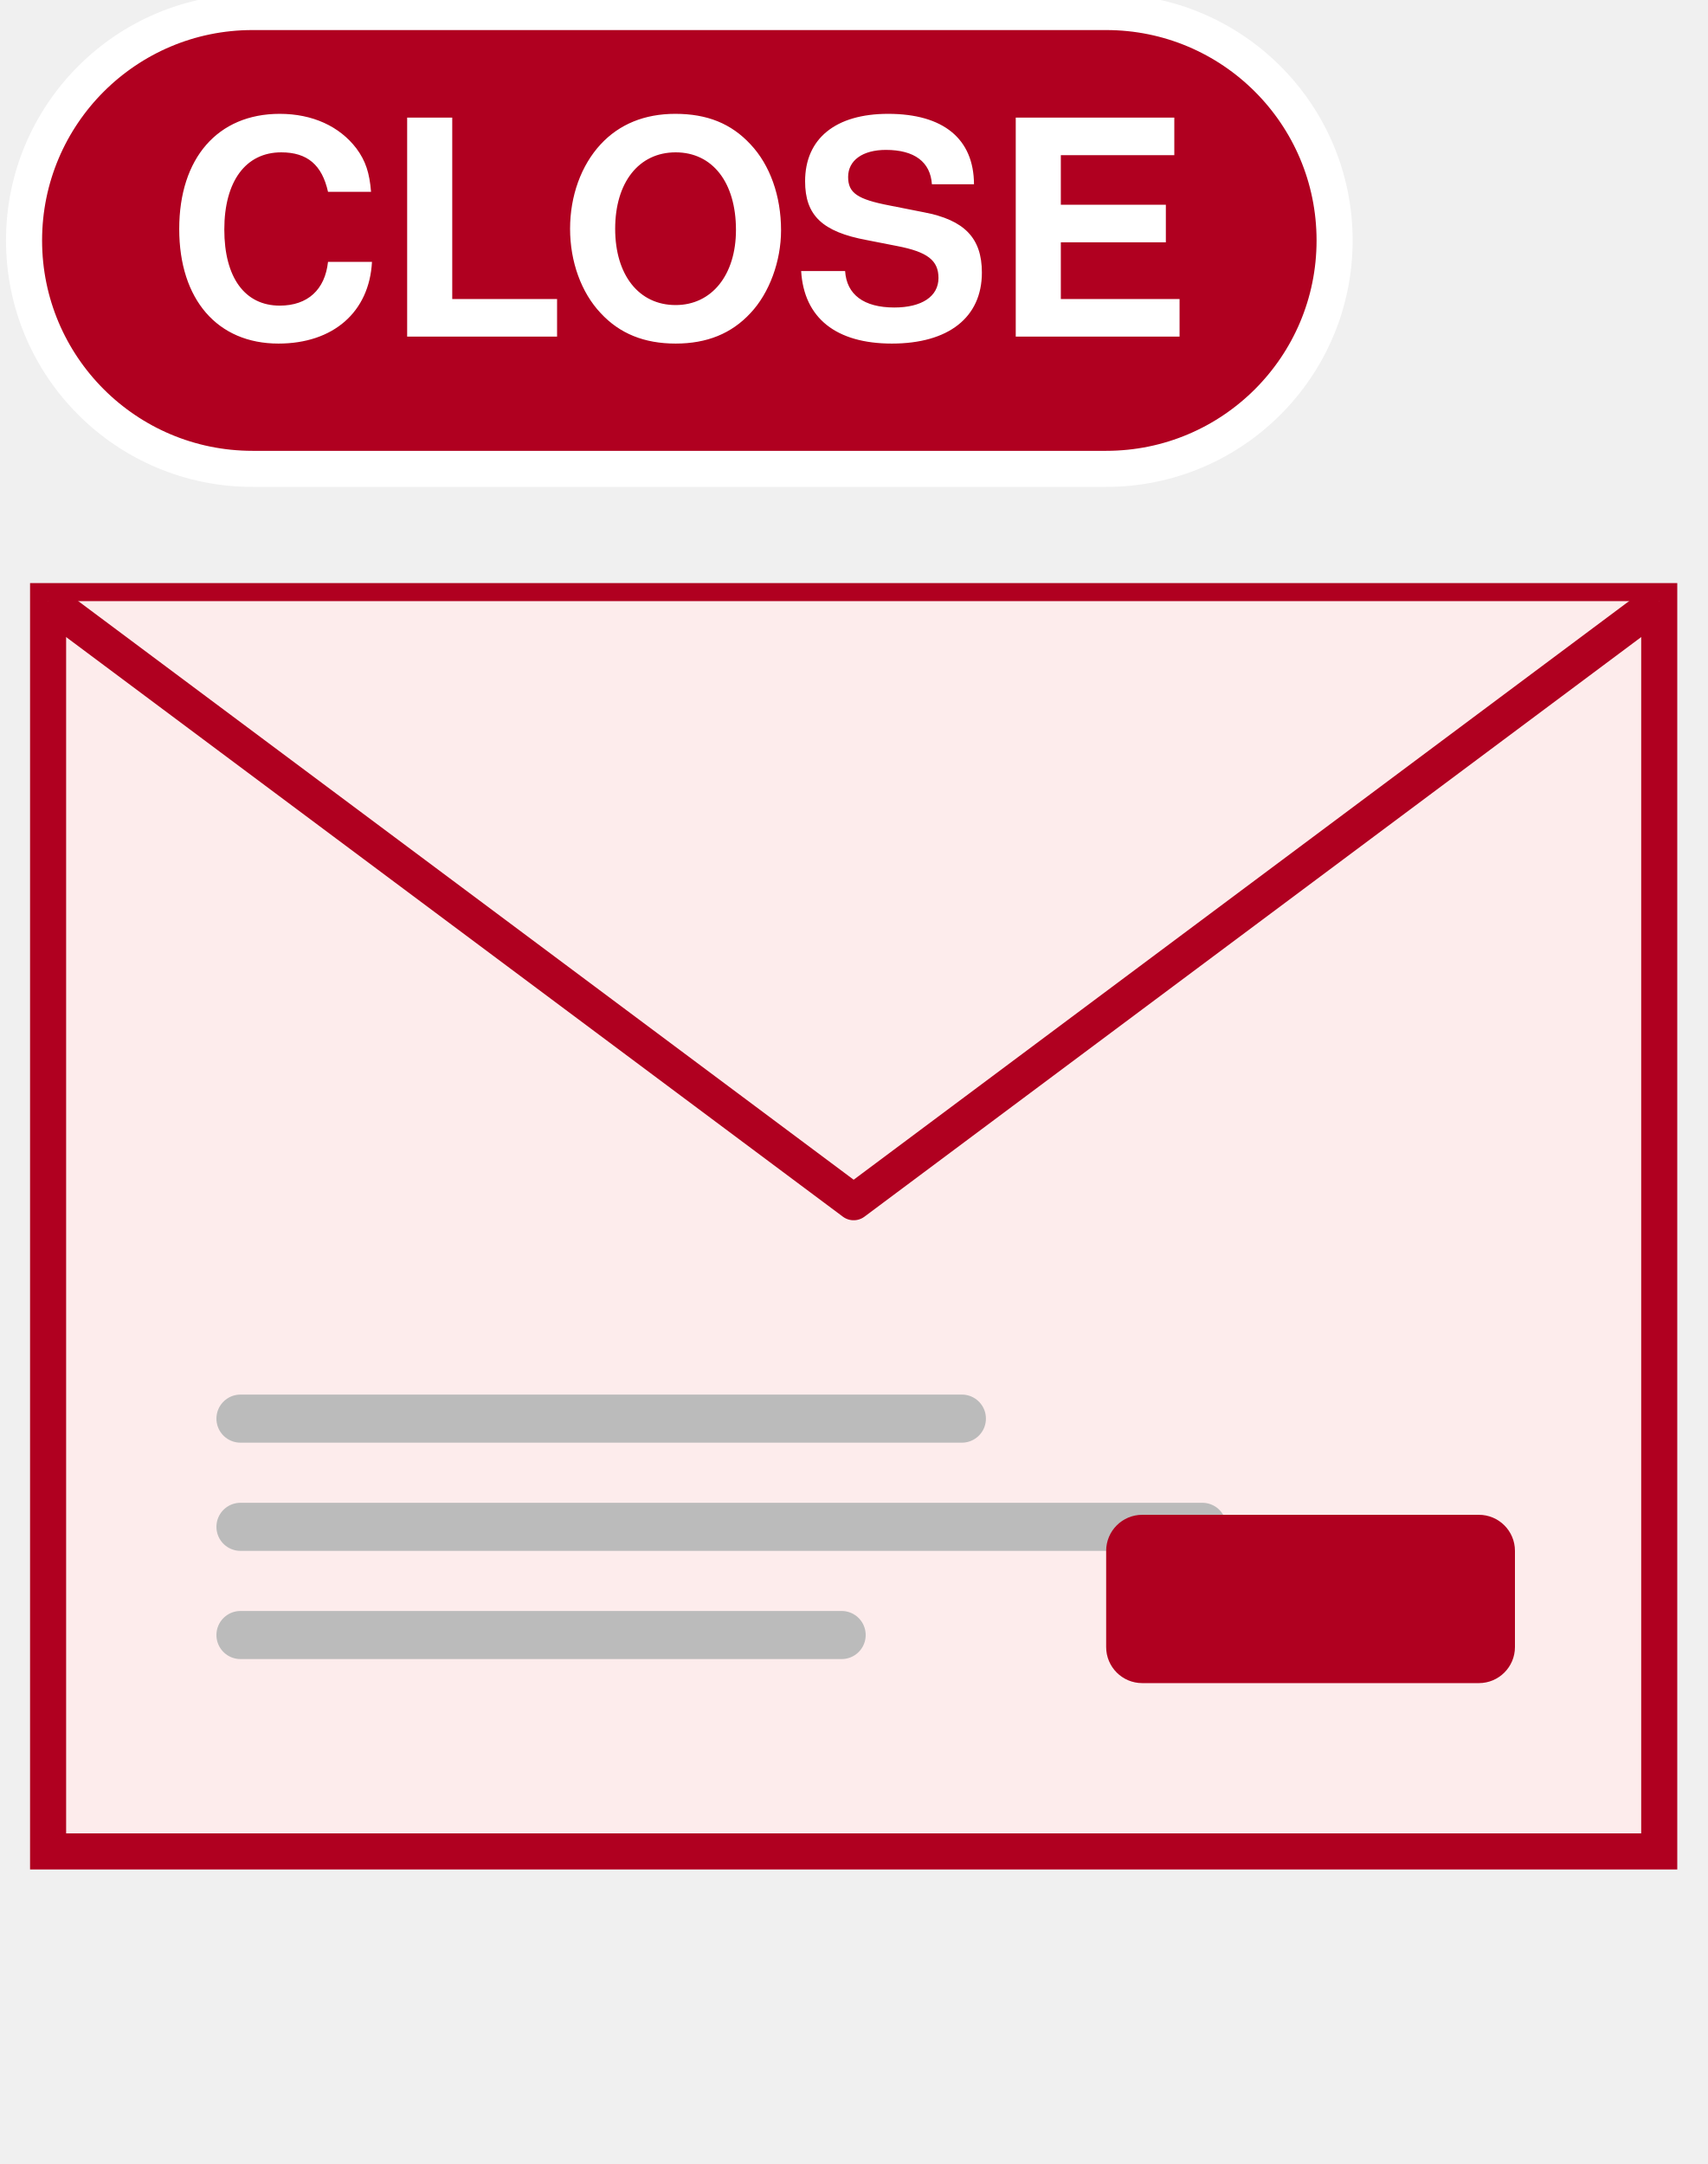
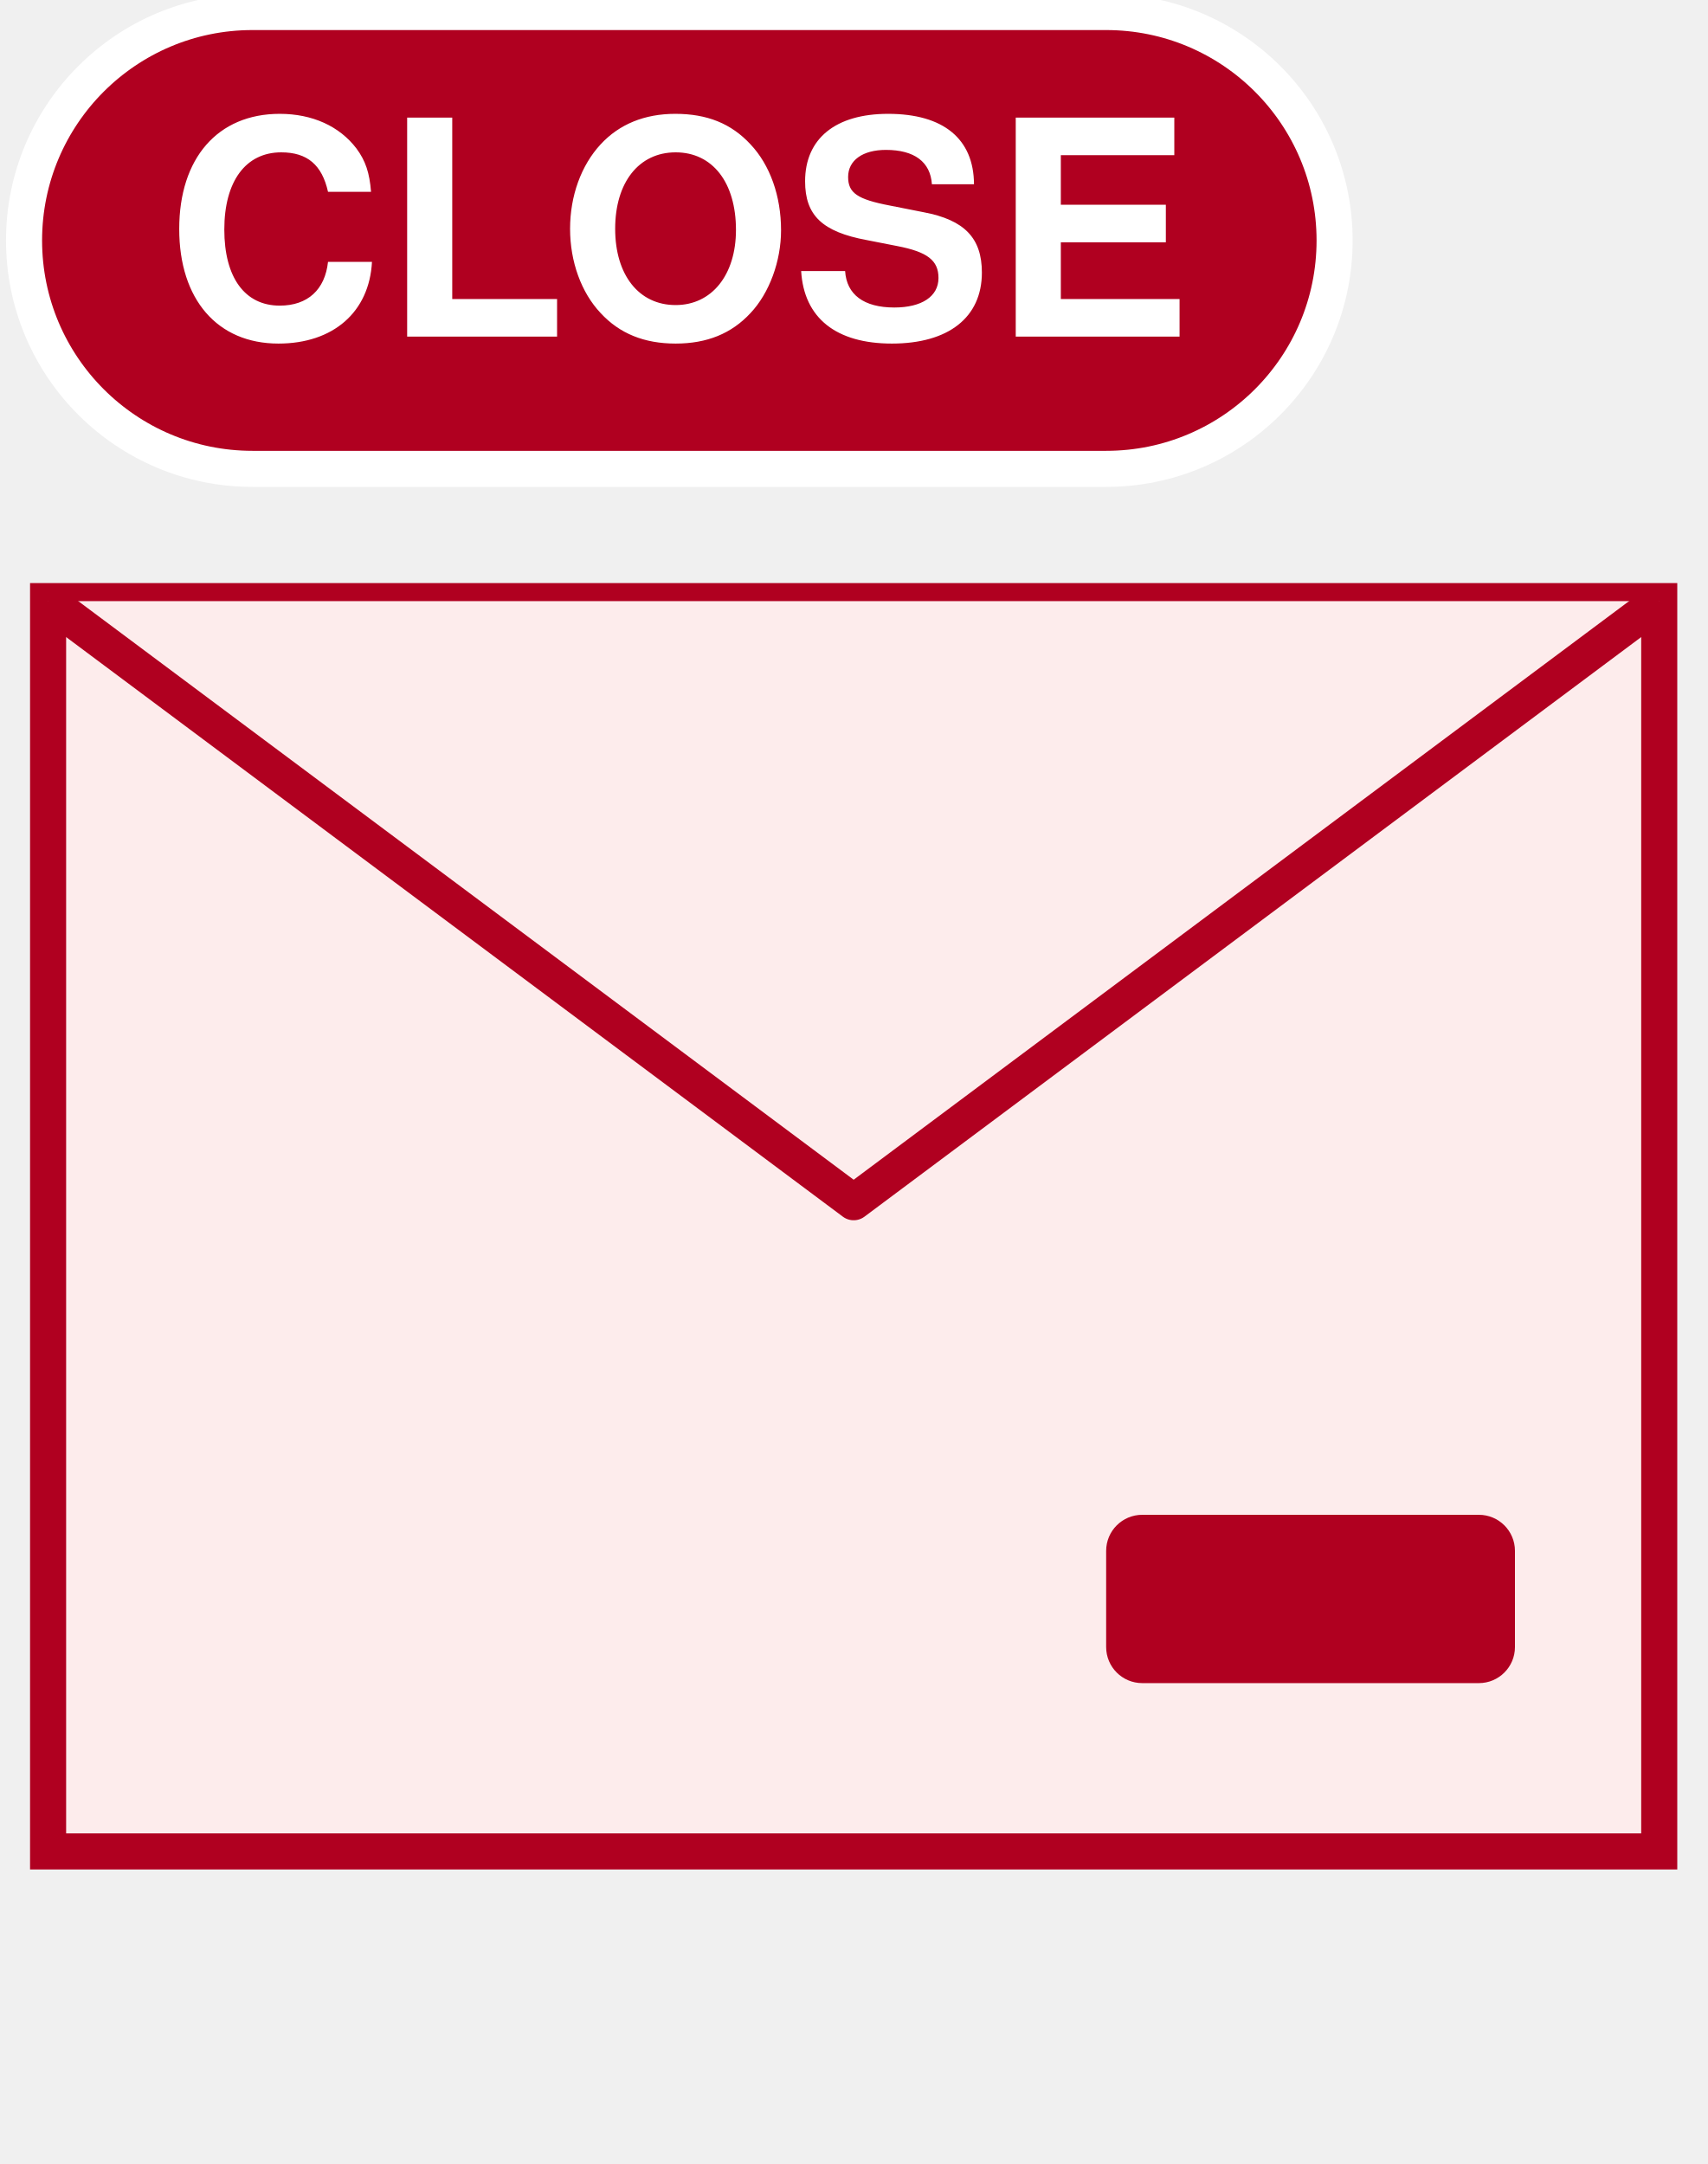
<svg xmlns="http://www.w3.org/2000/svg" width="142" height="180" viewBox="0 -20 142 180">
  <path d="M4 30h134v104H4z" fill="#fdecec" stroke="#b00020" stroke-width="3" />
  <path d="M4 30l67 50 67-50" fill="#fdecec" stroke="#b00020" stroke-width="3" stroke-linejoin="round" />
-   <path d="M20 98h60M20 107h80M20 116h50" stroke="#bbb" stroke-width="4" stroke-linecap="round" />
  <rect x="92" y="106" width="34" height="14" rx="3" fill="#b00020" />
  <rect x="2" y="-19" width="109" height="38" rx="19" fill="#b00020" stroke="#fff" stroke-width="3" />
  <text x="56.5" y="8" text-anchor="middle" font-family="Helvetica,Arial,sans-serif" font-size="25" font-weight="800" fill="#fff">CLOSE</text>
</svg>
